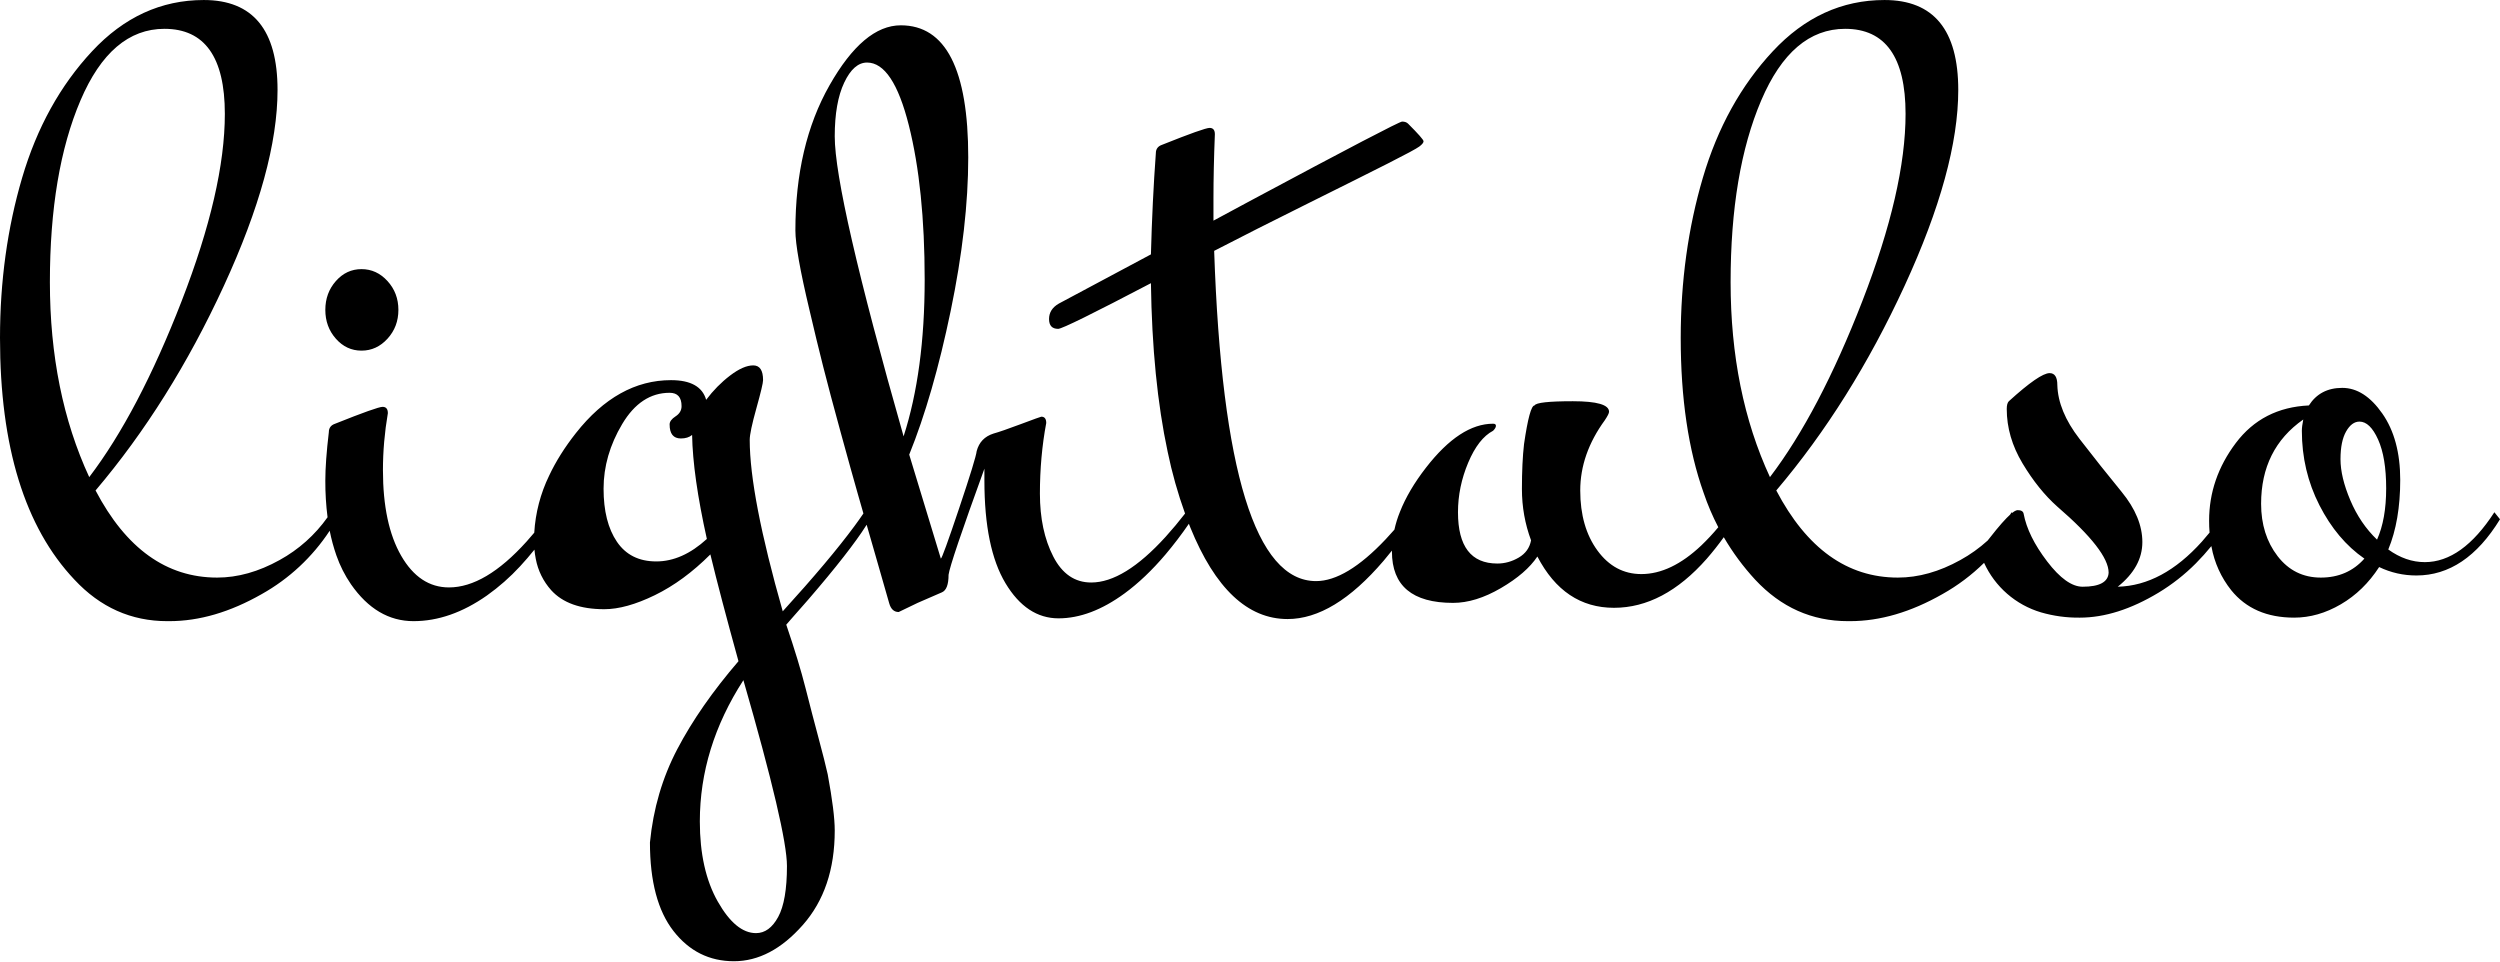
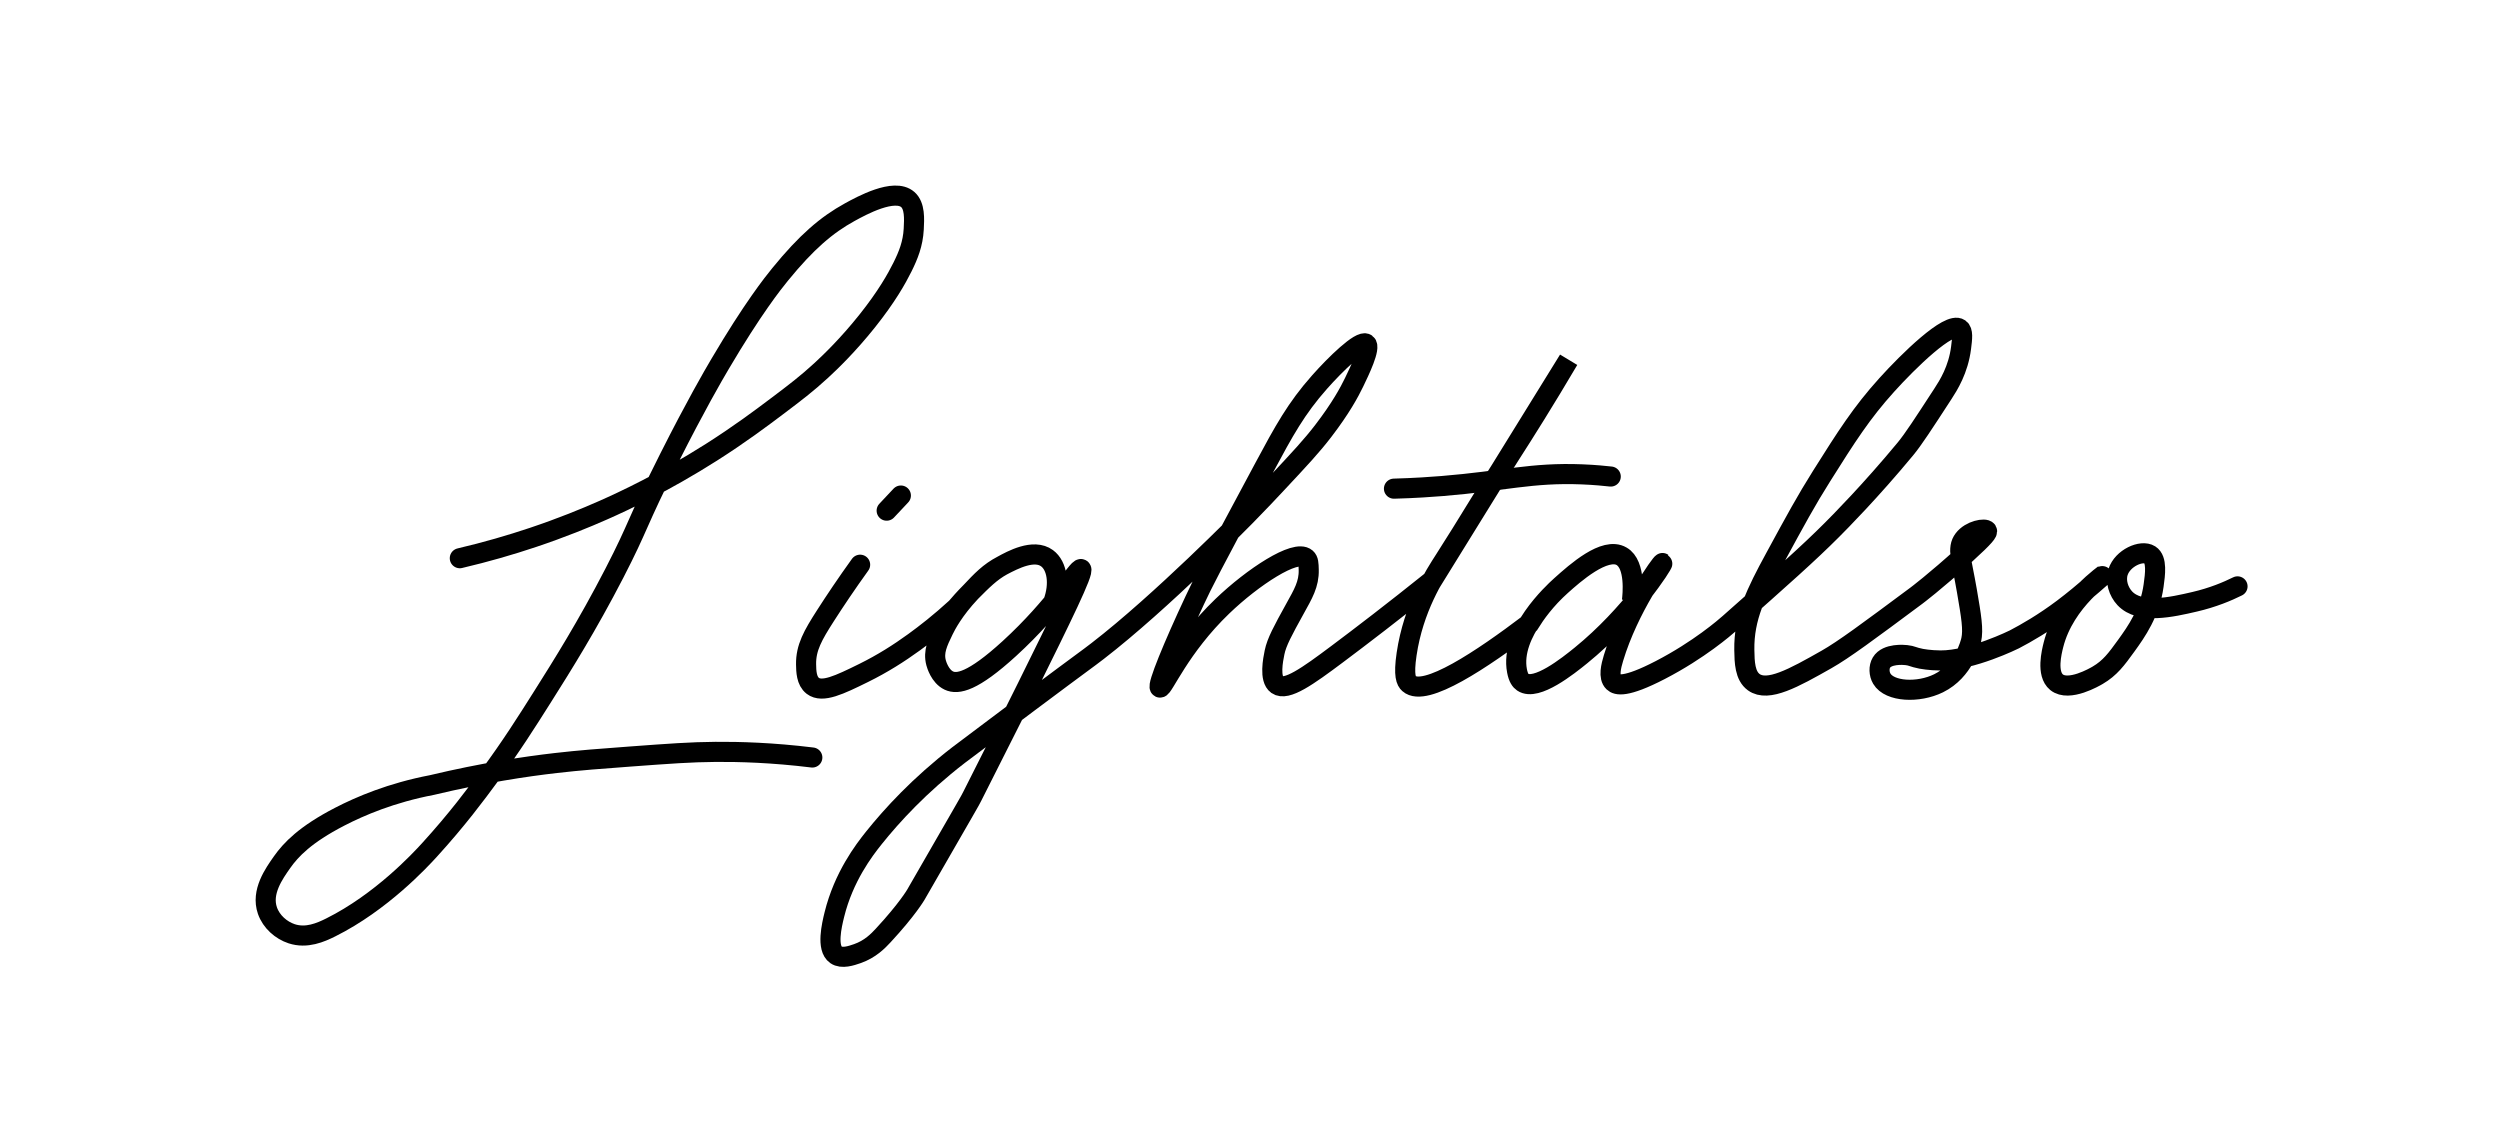
- <svg xmlns="http://www.w3.org/2000/svg" width="284.64" height="109.444" viewBox="0 0 284.64 109.444" fill="none">
-   <path d="M 19.28 70.722 Q 24.4 70.722 29.8 67.642 A 22.29 22.29 0 0 0 37.537 60.428 A 20.672 20.672 0 0 0 38.298 63.233 A 13.935 13.935 0 0 0 39.96 66.522 Q 42.88 70.722 47.08 70.722 Q 51.28 70.722 55.44 67.802 A 24.249 24.249 0 0 0 59.217 64.476 A 34.788 34.788 0 0 0 60.848 62.581 A 10.599 10.599 0 0 0 61.002 63.637 A 7.381 7.381 0 0 0 62.76 67.202 Q 64.72 69.362 68.8 69.362 Q 71.28 69.362 74.56 67.762 Q 77.84 66.162 80.88 63.122 Q 82 67.762 84.08 75.282 Q 79.68 80.402 77.12 85.282 Q 74.56 90.162 74 95.922 Q 74 102.562 76.68 106.002 Q 79.36 109.442 83.56 109.442 Q 87.76 109.442 91.4 105.322 Q 95.04 101.202 95.04 94.562 Q 95.04 92.482 94.24 88.162 Q 93.92 86.722 93.2 84.042 Q 92.48 81.362 91.72 78.362 Q 90.96 75.362 89.52 71.122 Q 94.92 65.062 97.53 61.432 A 30.532 30.532 0 0 0 98.674 59.746 A 3925.734 3925.734 0 0 0 99.075 61.142 A 5793.914 5793.914 0 0 0 99.68 63.242 Q 100.96 67.682 101.24 68.682 Q 101.52 69.682 102.32 69.682 L 104.48 68.642 Q 106.48 67.762 107.24 67.442 Q 108 67.122 108 65.442 Q 108.16 64.162 112.08 53.362 L 112.08 54.722 Q 112.08 62.402 114.48 66.402 Q 116.88 70.402 120.52 70.402 Q 124.16 70.402 128.04 67.562 Q 130.405 65.831 132.695 63.135 A 44.23 44.23 0 0 0 135.361 59.635 A 51.391 51.391 0 0 0 135.52 60.042 Q 139.76 70.482 146.6 70.482 Q 151.864 70.482 157.53 63.85 A 49.633 49.633 0 0 0 158.482 62.688 A 12.289 12.289 0 0 0 158.48 62.802 Q 158.48 68.642 165.44 68.642 Q 168 68.642 170.88 66.962 Q 173.76 65.282 175.04 63.362 Q 178.08 69.202 183.76 69.202 Q 189.4 69.202 194.32 63.622 A 33.622 33.622 0 0 0 196.264 61.164 A 27.599 27.599 0 0 0 199.84 66.002 Q 204.24 70.722 210.4 70.722 L 210.64 70.722 Q 215.76 70.722 221.16 67.642 A 22.29 22.29 0 0 0 225.899 64.083 A 10.367 10.367 0 0 0 232.387 69.724 A 15.175 15.175 0 0 0 236.8 70.322 Q 241.04 70.322 245.76 67.482 A 22.182 22.182 0 0 0 250.014 64.14 A 27.437 27.437 0 0 0 251.778 62.177 A 15.531 15.531 0 0 0 251.792 62.251 A 11.121 11.121 0 0 0 254.04 67.202 Q 256.56 70.322 261.2 70.322 Q 263.92 70.322 266.52 68.802 Q 269.12 67.282 270.88 64.562 Q 272.88 65.522 275.12 65.522 Q 280.72 65.522 284.64 59.122 L 284 58.322 Q 280.32 64.002 276.08 64.002 Q 273.92 64.002 271.92 62.562 Q 273.28 59.282 273.28 54.642 Q 273.28 50.002 271.24 47.082 Q 269.2 44.162 266.68 44.162 Q 264.16 44.162 262.88 46.162 Q 257.6 46.402 254.56 50.442 Q 251.52 54.482 251.52 59.282 A 15.531 15.531 0 0 0 251.573 60.639 A 30.407 30.407 0 0 1 250.705 61.661 Q 246.201 66.678 241.12 66.802 Q 243.92 64.562 243.92 61.722 Q 243.92 58.882 241.56 56.002 Q 239.2 53.122 236.76 49.962 Q 234.32 46.802 234.24 43.842 Q 234.24 42.482 233.36 42.482 Q 232.24 42.482 228.72 45.682 Q 228.48 45.922 228.48 46.562 Q 228.48 49.762 230.28 52.762 Q 232.08 55.762 234.24 57.682 Q 240.08 62.722 240.08 65.202 Q 240 66.802 237.12 66.802 Q 235.28 66.802 233.08 63.922 Q 230.88 61.042 230.4 58.482 Q 230.32 58.082 229.72 58.082 Q 229.57 58.082 229.341 58.223 A 3.208 3.208 0 0 0 229.088 58.403 L 229.04 58.322 A 16.328 16.328 0 0 1 228.856 58.601 A 8.011 8.011 0 0 0 228.459 58.985 Q 227.953 59.504 227.28 60.322 Q 226.756 60.961 226.381 61.45 A 19.812 19.812 0 0 0 226.315 61.536 A 16.328 16.328 0 0 1 223.2 63.762 Q 219.6 65.762 216.08 65.762 Q 207.44 65.762 202.24 55.842 Q 210.72 45.842 216.84 32.562 Q 222.96 19.282 222.96 10.242 Q 222.96 0.002 214.56 0.002 Q 207.28 0.002 201.84 5.842 Q 196.4 11.682 193.88 20.242 Q 191.36 28.802 191.36 38.482 Q 191.36 48.777 193.97 56.118 A 27.599 27.599 0 0 0 195.638 60.029 A 25.301 25.301 0 0 1 193.702 62.105 Q 190.254 65.362 186.88 65.362 Q 183.84 65.362 181.88 62.682 Q 179.92 60.002 179.92 55.842 Q 179.92 51.682 182.72 47.842 Q 183.2 47.122 183.2 46.882 Q 183.2 45.682 179.08 45.682 Q 174.96 45.682 174.72 46.162 Q 174.16 46.162 173.52 50.562 Q 173.28 52.642 173.28 55.682 Q 173.28 58.722 174.32 61.522 Q 174.08 62.802 172.92 63.482 Q 171.76 64.162 170.48 64.162 Q 166 64.162 166 58.322 Q 166 55.442 167.16 52.682 Q 168.32 49.922 170 49.042 Q 170.32 48.722 170.32 48.482 Q 170.32 48.242 170 48.242 Q 166.24 48.242 162.36 53.242 Q 160.358 55.823 159.389 58.286 A 12.289 12.289 0 0 0 158.763 60.302 A 44.793 44.793 0 0 1 157.773 61.395 Q 153.272 66.162 149.84 66.162 Q 139.52 66.162 138.24 28.562 Q 142.72 26.242 148.84 23.202 Q 154.96 20.162 158.04 18.602 Q 161.12 17.042 161.6 16.682 Q 162.08 16.322 162.08 16.082 Q 162.08 15.842 160.32 14.082 Q 160.08 13.842 159.64 13.842 Q 159.2 13.842 142.32 22.882 L 138.16 25.122 L 138.16 22.562 Q 138.16 19.282 138.32 15.282 Q 138.32 14.562 137.72 14.562 Q 137.12 14.562 132.32 16.482 Q 131.6 16.722 131.6 17.442 Q 131.2 22.882 131.04 28.962 L 120.56 34.562 Q 119.44 35.202 119.44 36.322 Q 119.44 37.442 120.48 37.442 Q 121.12 37.442 131.04 32.242 Q 131.192 43.228 132.946 51.442 A 51.391 51.391 0 0 0 134.926 58.471 A 44.739 44.739 0 0 1 132.718 61.113 Q 127.985 66.322 124.24 66.322 Q 121.44 66.322 119.92 63.362 Q 118.4 60.402 118.4 56.202 Q 118.4 52.002 119.12 48.162 Q 119.12 47.442 118.56 47.442 Q 118.48 47.442 116.24 48.282 Q 114 49.122 113.12 49.362 Q 111.6 49.842 111.2 51.362 Q 111.12 52.162 109.2 57.882 Q 107.28 63.602 107.12 63.602 L 103.52 51.762 Q 106.24 45.042 108.24 35.402 Q 110.24 25.762 110.24 17.922 Q 110.24 2.882 102.56 2.882 Q 98.32 2.882 94.44 9.722 Q 90.56 16.562 90.56 26.242 Q 90.56 28.562 92.16 35.282 Q 92.96 38.722 93.72 41.722 Q 94.48 44.722 95.72 49.242 Q 96.96 53.762 97.68 56.282 A 1614.032 1614.032 0 0 0 98.049 57.569 A 2547.887 2547.887 0 0 0 98.305 58.463 A 45.211 45.211 0 0 1 97.29 59.893 Q 94.45 63.747 89.12 69.602 Q 85.36 56.402 85.36 50.082 Q 85.36 49.202 86.12 46.482 Q 86.88 43.762 86.88 43.282 Q 86.88 41.602 85.76 41.602 Q 84.64 41.602 83.12 42.762 Q 81.6 43.922 80.4 45.522 Q 79.76 43.282 76.4 43.282 Q 70.32 43.282 65.56 49.322 Q 63.664 51.729 62.523 54.154 A 17.169 17.169 0 0 0 60.829 60.648 A 41.426 41.426 0 0 1 59.956 61.657 Q 55.245 66.882 51.12 66.882 Q 47.76 66.882 45.68 63.282 Q 43.6 59.682 43.6 53.522 Q 43.6 50.322 44.16 47.042 Q 44.16 46.322 43.56 46.322 Q 42.96 46.322 38.16 48.242 Q 37.44 48.482 37.44 49.202 Q 37.04 52.562 37.04 54.722 A 32.029 32.029 0 0 0 37.294 58.894 A 16.328 16.328 0 0 1 31.84 63.762 Q 28.24 65.762 24.72 65.762 Q 16.08 65.762 10.88 55.842 Q 19.36 45.842 25.48 32.562 Q 31.6 19.282 31.6 10.242 Q 31.6 0.002 23.2 0.002 Q 15.92 0.002 10.48 5.842 Q 5.04 11.682 2.52 20.242 Q 0 28.802 0 38.482 Q 0 57.042 8.48 66.002 Q 12.88 70.722 19.04 70.722 L 19.28 70.722 Z M 25.6 12.962 Q 25.6 21.602 20.68 34.282 Q 15.76 46.962 10.16 54.322 Q 5.68 44.642 5.68 32.122 Q 5.68 19.602 9.16 11.442 Q 12.64 3.282 18.72 3.282 Q 25.6 3.282 25.6 12.962 Z M 216.96 12.962 Q 216.96 21.602 212.04 34.282 Q 207.12 46.962 201.52 54.322 Q 197.04 44.642 197.04 32.122 Q 197.04 19.602 200.52 11.442 Q 204 3.282 210.08 3.282 Q 216.96 3.282 216.96 12.962 Z M 102.88 49.682 Q 95.04 22.162 95.04 15.522 Q 95.04 11.682 96.12 9.402 Q 97.2 7.122 98.72 7.122 Q 101.68 7.122 103.48 14.282 Q 105.28 21.442 105.28 31.842 Q 105.28 42.242 102.88 49.682 Z M 86.08 106.242 Q 83.76 106.242 81.72 102.642 Q 79.68 99.042 79.68 93.522 Q 79.68 85.122 84.64 77.442 Q 89.6 94.642 89.6 98.602 Q 89.6 102.562 88.6 104.402 Q 87.6 106.242 86.08 106.242 Z M 80.48 61.362 Q 77.68 63.922 74.72 63.922 Q 71.76 63.922 70.24 61.682 Q 68.72 59.442 68.72 55.642 Q 68.72 51.842 70.84 48.282 Q 72.96 44.722 76.24 44.722 Q 77.6 44.722 77.6 46.242 Q 77.6 46.962 76.92 47.402 Q 76.24 47.842 76.24 48.322 Q 76.24 49.922 77.52 49.922 Q 78.32 49.922 78.8 49.522 Q 78.88 54.162 80.48 61.362 Z M 257.44 57.362 Q 257.44 51.122 262.24 47.762 Q 262.08 48.562 262.08 49.042 Q 262.08 53.602 264.08 57.522 Q 266.08 61.442 269.2 63.602 Q 267.28 65.762 264.24 65.762 Q 261.2 65.762 259.32 63.322 Q 257.44 60.882 257.44 57.362 Z M 270.64 61.442 Q 268.72 59.602 267.6 56.962 Q 266.48 54.322 266.48 52.282 Q 266.48 50.242 267.12 49.122 Q 267.76 48.002 268.64 48.002 Q 269.84 48.002 270.76 50.042 Q 271.68 52.082 271.68 55.602 Q 271.68 59.122 270.64 61.442 Z M 44.12 32.002 Q 45.36 33.362 45.36 35.282 Q 45.36 37.202 44.12 38.562 Q 42.88 39.922 41.16 39.922 Q 39.44 39.922 38.24 38.562 Q 37.04 37.202 37.04 35.282 Q 37.04 33.362 38.24 32.002 Q 39.44 30.642 41.16 30.642 Q 42.88 30.642 44.12 32.002 Z" stroke="black" stroke-width="0" stroke-linecap="round" fill="black" data-duration="350" />
+ <svg xmlns="http://www.w3.org/2000/svg" width="1866" height="843" viewBox="0 0 1866 843" fill="none">
+   <path d="M343.2,416.65c19.57-4.59,37.81-9.89,54.63-15.53,21.51-7.21,39.32-14.52,52.52-20.36,15.28-6.76,45.43-20.8,80.76-43.26,21.14-13.44,37.38-25.63,48.8-34.24,13.81-10.41,22.2-16.77,33.07-26.77,7.17-6.6,20.07-19.06,34.21-36.78,14.68-18.4,22.09-31.69,26.42-40.39,4.36-8.77,7.81-17.34,8.4-28.28.42-7.79.94-17.4-4.46-22.12-10.07-8.81-34.65,4.7-43.31,9.45-17.24,9.47-32.24,22.27-51.97,46.46-5.33,6.54-20.44,25.47-44.88,66.93-5.17,8.77-18.1,31-37.8,70.08-24.91,49.42-22.37,49.84-40.94,85.83-20.44,39.59-39.09,69.25-53.54,92.13-12.4,19.63-23.46,37.15-40.16,59.84-9.69,13.16-23.67,32.04-44.4,54.78-6.99,7.67-36.01,39.02-73.71,57.82-7.55,3.76-18.07,8.36-29.13,4.72-7.78-2.55-15.2-8.91-18.11-17.32-4.8-13.87,4.86-27.5,11.02-36.22,6.5-9.19,17.11-20.49,42.94-33.84,15.29-7.9,38.42-17.81,68.87-23.64,38.14-9.1,69.78-13.81,92.55-16.43,17.86-2.06,33.55-3.22,54.96-4.8,30.31-2.24,45.47-3.36,64.15-3.51,17.57-.14,42.29.52,72.23,4.2" stroke="black" stroke-width="15" stroke-linecap="round" data-duration="300" />
+   <path d="M642,421.5c-10.14,14.09-18.73,26.91-25.82,37.96-9.38,14.62-14.74,23.97-14.52,36.47.09,5.01.22,12.33,5.02,15.99,7.09,5.4,19.78-.67,37.88-9.59,14.3-7.05,26.39-14.77,37.69-22.96,8.52-6.17,19.46-14.67,31.51-25.72,2.45-2.9,6.1-7.05,10.79-11.77,8.54-8.6,14.93-15.03,23.52-19.75,7.08-3.89,23.38-12.83,33.41-5.49,7.69,5.62,9.7,19.35,4.59,33.11,5.11-13.76,3.09-27.49-4.59-33.11-9.55-6.99-24.61.89-33.41,5.49-9.7,5.07-15.46,11.19-23.52,19.75-12.78,13.58-18.42,24.58-20.24,28.31-4.52,9.29-7.81,16.3-5.6,24.54.31,1.14,2.82,10.1,9.54,13.25,6.41,3,17.67,1.2,45.15-23.91,35.1-32.08,51.21-60.63,53.54-59.31,2.53,1.44-14.48,36.01-40.42,88.44,0,0-12.43,25.12-40.94,81.39-1.98,3.91-1.1,2.17-41.98,73.21,0,0-6.27,10.89-24.39,30.44-3.79,4.09-9.74,10.25-19.34,13.57-4.36,1.51-11.45,3.96-15.87.89-7.22-5.03-3.2-22.05-1.23-30.04,6.94-28.16,22.04-47.96,29.58-57.36,13.38-16.69,33.83-39.11,63.21-61.78,11.88-8.97,29.87-22.51,51.86-38.97,44.22-33.08,42.42-31.35,51.86-38.63,47.42-36.53,110.45-100.79,110.45-100.79,10.57-10.78,17.03-17.68,23.82-24.94,16.89-18.05,25.51-27.3,34.08-38.46,13.13-17.1,19.49-28.99,23.07-36.38,4.01-8.29,12.65-26.16,9.02-28.79-4.2-3.04-23.16,15.5-34.76,28.59-17.5,19.73-26.62,36.47-41.26,63.76-41.1,76.6-45.71,85.86-51.97,99.21-16.06,34.26-28.22,63.94-25.98,65.07,2.28,1.16,14.74-30.07,46.61-60.69,22.79-21.9,54.67-42.69,62.51-35.88,1.78,1.55,1.84,4.1,1.96,8.68.28,10.73-4.24,18.15-10.3,29.11-9.06,16.41-13.63,24.78-15.21,32.56-1.08,5.3-4.04,19.86,1.96,24.11,6.96,4.93,22.74-6.33,44.75-22.81,17.81-13.33,42.12-31.9,71-55.08l101.78-164.6c-17.78,30.16-33.03,54.35-43.65,70.85-16.65,25.86-32.22,52.41-48.86,78.28-7.58,11.78-23.31,36.07-28.4,70.47-2.43,16.39-.24,20.24,1.77,22.03,11.89,10.57,54.57-18.04,89.81-44.78,4.49-7.27,12.04-17.92,23.72-28.38,9.2-8.23,32.47-29.05,45.13-21.87,10.7,6.07,8.26,28.97,7.74,33.27.45-3.38,3.31-26.77-7.74-33.27-12.44-7.33-33.91,11.81-45.13,21.87-6.14,5.5-38.27,35.31-32.9,63.69,1.02,5.38,2.76,7.4,4.3,8.45,10.04,6.83,33.91-12.25,43.45-20,37.22-30.22,61.54-68.44,60.83-68.96-.68-.5-25.31,33.44-36.57,70.92-1.81,6.01-3.9,14.22,0,17.94,2.35,2.24,8.7,4.58,34.89-8.97,29.04-15.03,48.46-32,51.58-34.76,39.29-34.78,58.94-52.17,76.53-69.8,5.8-5.81,28.87-29.05,54.94-60.55,5.76-6.96,13.19-18.38,28.03-41.21,4.02-6.18,11.4-17.79,13.46-34.2.9-7.13,1.56-12.44-1.12-14.3-7.96-5.51-38.31,24.25-54.38,42.05-18.76,20.77-30,38.44-48.5,67.82-11.56,18.36-19.36,32.71-34.95,61.42-13.97,25.71-23.21,44.17-22.83,68.55.14,9.2.44,19.24,7.08,24.04,10.51,7.59,29.76-3.06,54.33-17.01,12.69-7.2,30.97-20.75,67.01-47.56,0,0,13.7-10.19,36.44-30.84,15.46-14.04,16.87-16.63,16.23-17.66-1.27-2.05-12.17-.38-17.35,6.45-5.13,6.77-1.69,14.72,2.39,38.43,3.31,19.22,4.93,28.98,3.22,36.7-.51,2.32-5.44,22.99-24.37,32.3-15.07,7.41-36.55,6.41-42.35-3.43-2.12-3.59-2.31-8.63-.28-12.03,4.17-6.99,16.94-5.74,18.5-5.58,4.36.43,4.72,1.49,11.21,2.75,0,0,6.25,1.22,14.38,1.26,23.28.12,55.12-15.75,55.12-15.75,8.91-4.65,21.84-12.04,36.22-22.83,16.09-12.08,32.1-26.97,32.28-26.77.24.26-30.96,20.32-39.33,53.73-1.32,5.26-5.4,21.54,2.32,27.85,9.13,7.46,28.67-4,30.71-5.2,9.16-5.37,13.94-11.83,21.35-22.09,7.54-10.43,17.59-24.68,20.38-44.84,1.18-8.51,2.69-19.43-2.77-22.91-6.21-3.95-20.41,2.36-23.77,12.8-2.18,6.76.38,14.65,5.05,19.62,11.32,12.04,34.92,6.57,52.03,2.61,13.78-3.19,24.69-7.84,32.1-11.52" stroke="black" stroke-width="15" stroke-linecap="round" data-duration="1000" />
+   <path d="M672.41,369.87c-3.54,3.76-7.07,7.53-10.61,11.29" stroke="black" stroke-width="15" stroke-linecap="round" data-duration="100" />
+   <path d="M1040.45,364.74c15.76-.44,28.31-1.33,36-1.96,46.24-3.76,66.64-10.22,104.36-8.72,9.59.38,17.25,1.16,21.45,1.63" stroke="black" stroke-width="15" stroke-linecap="round" data-duration="100" />
</svg>
